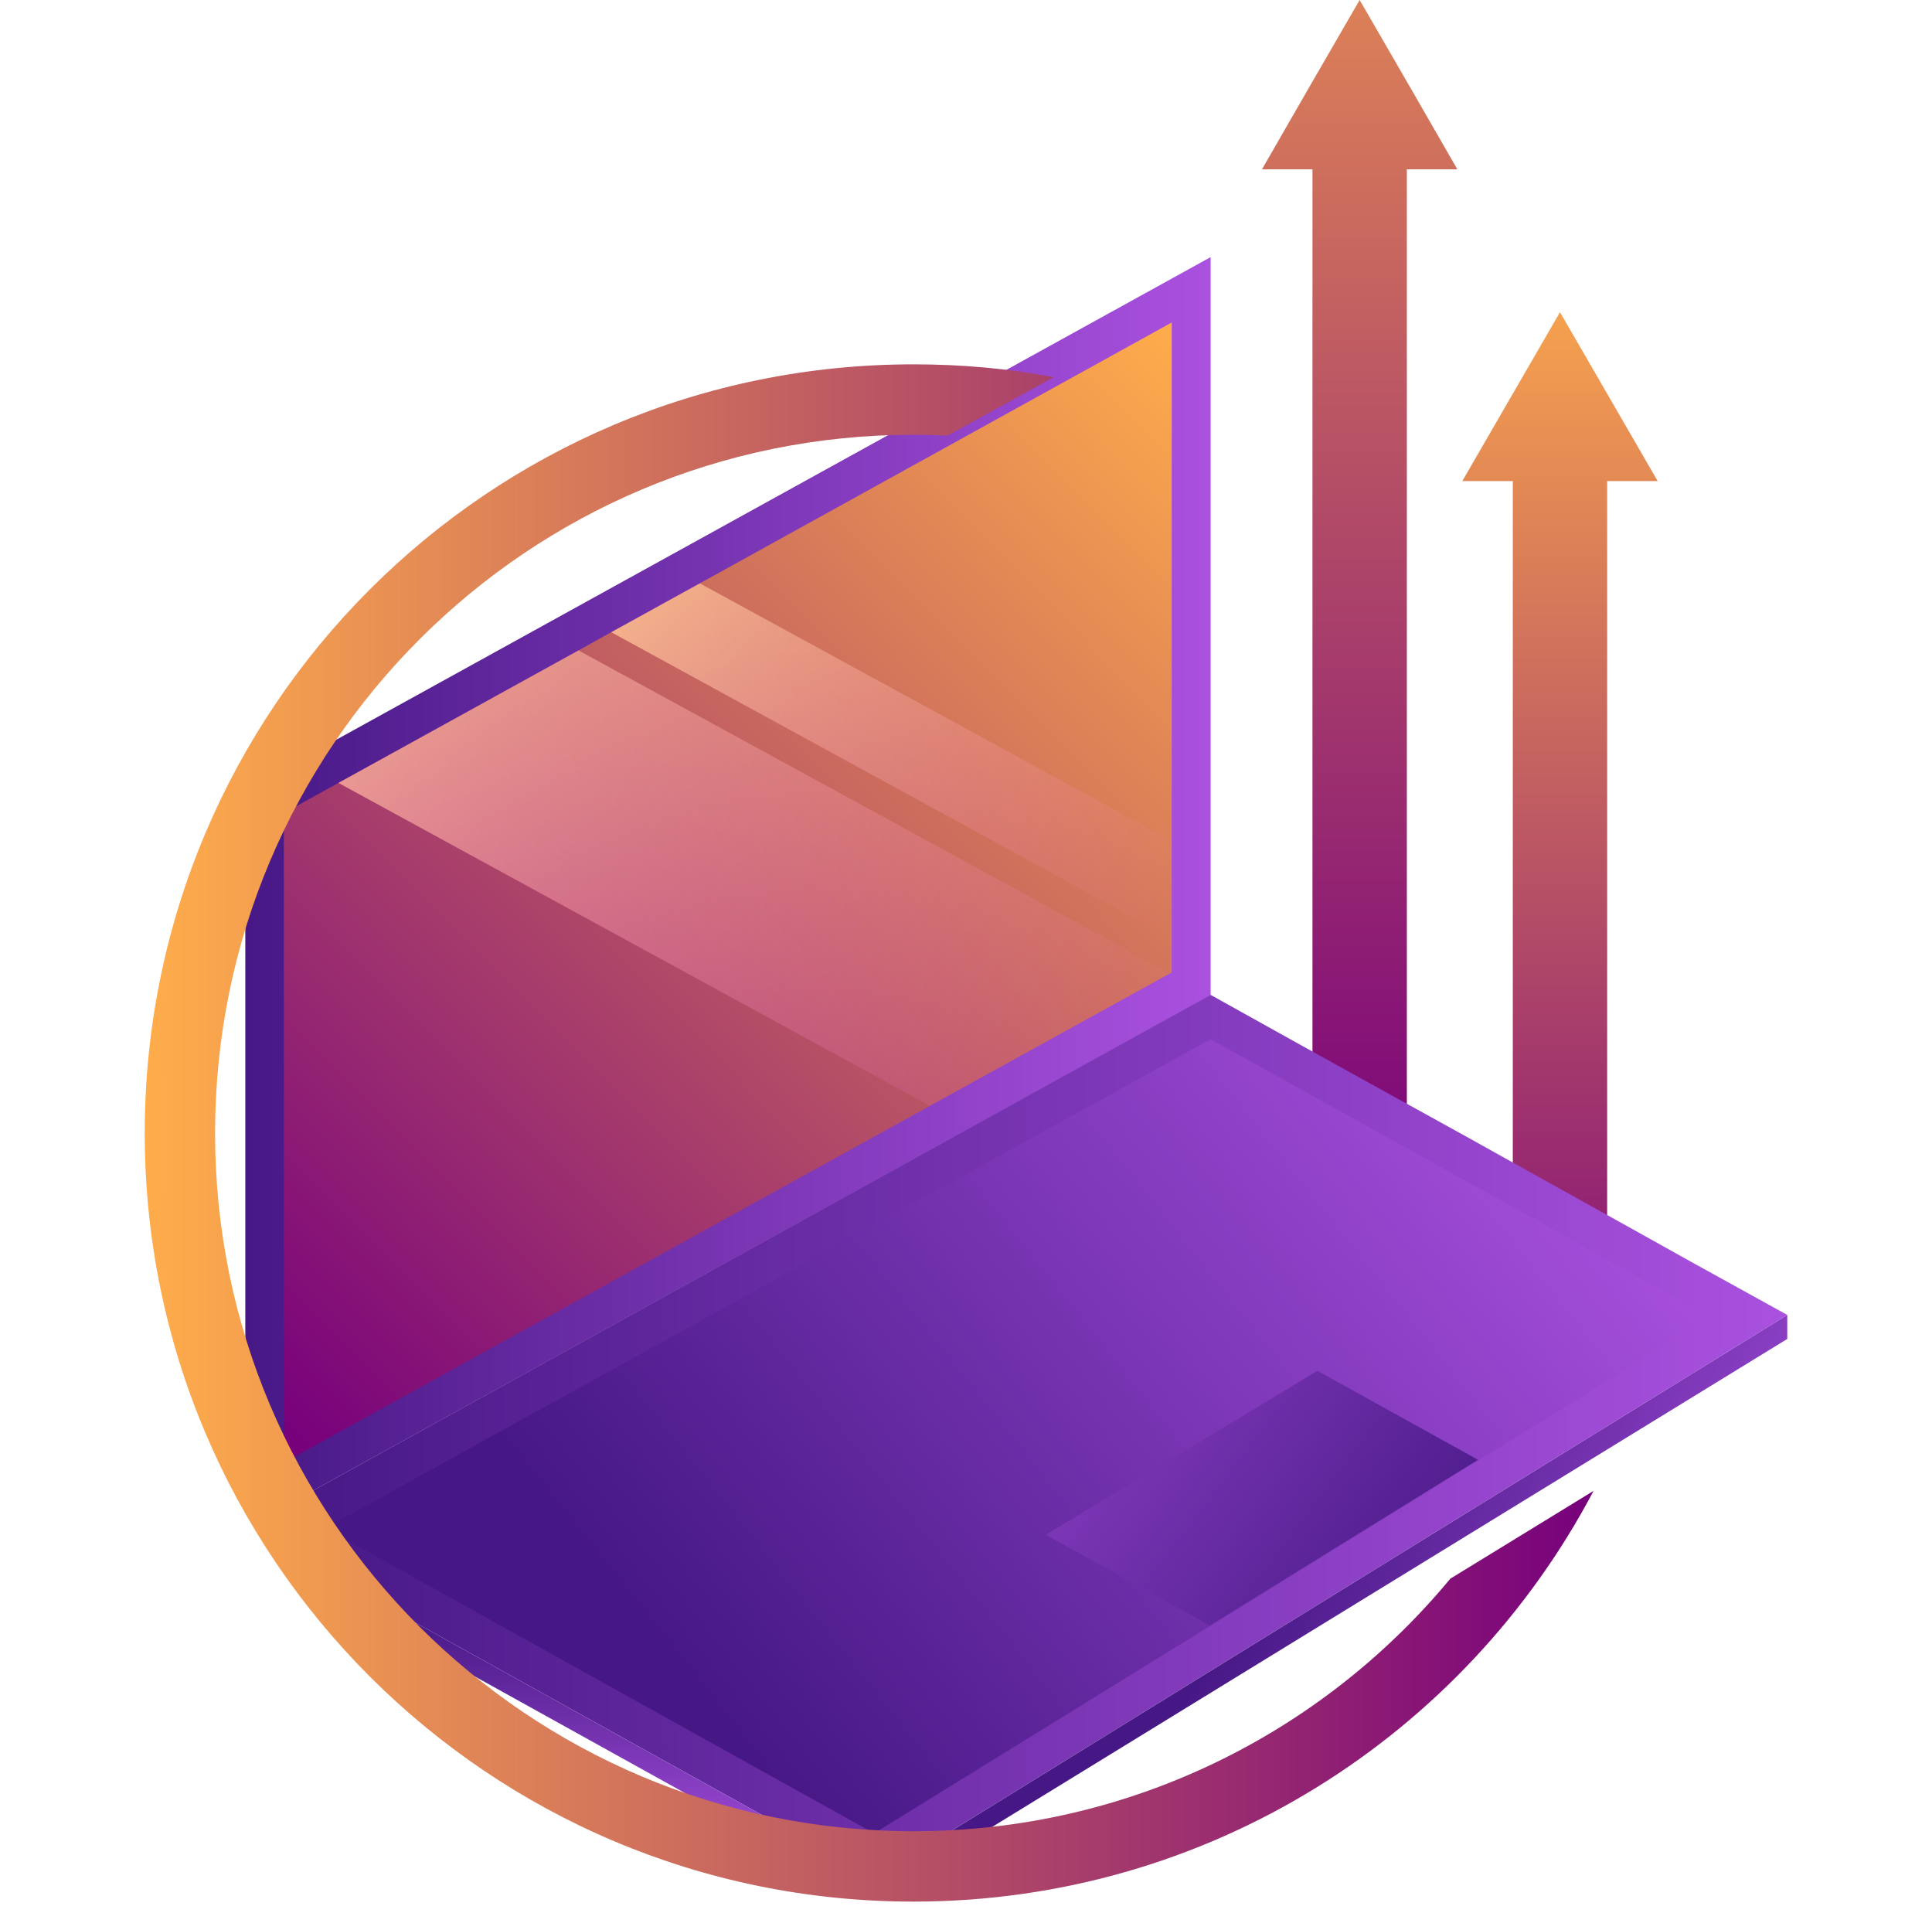
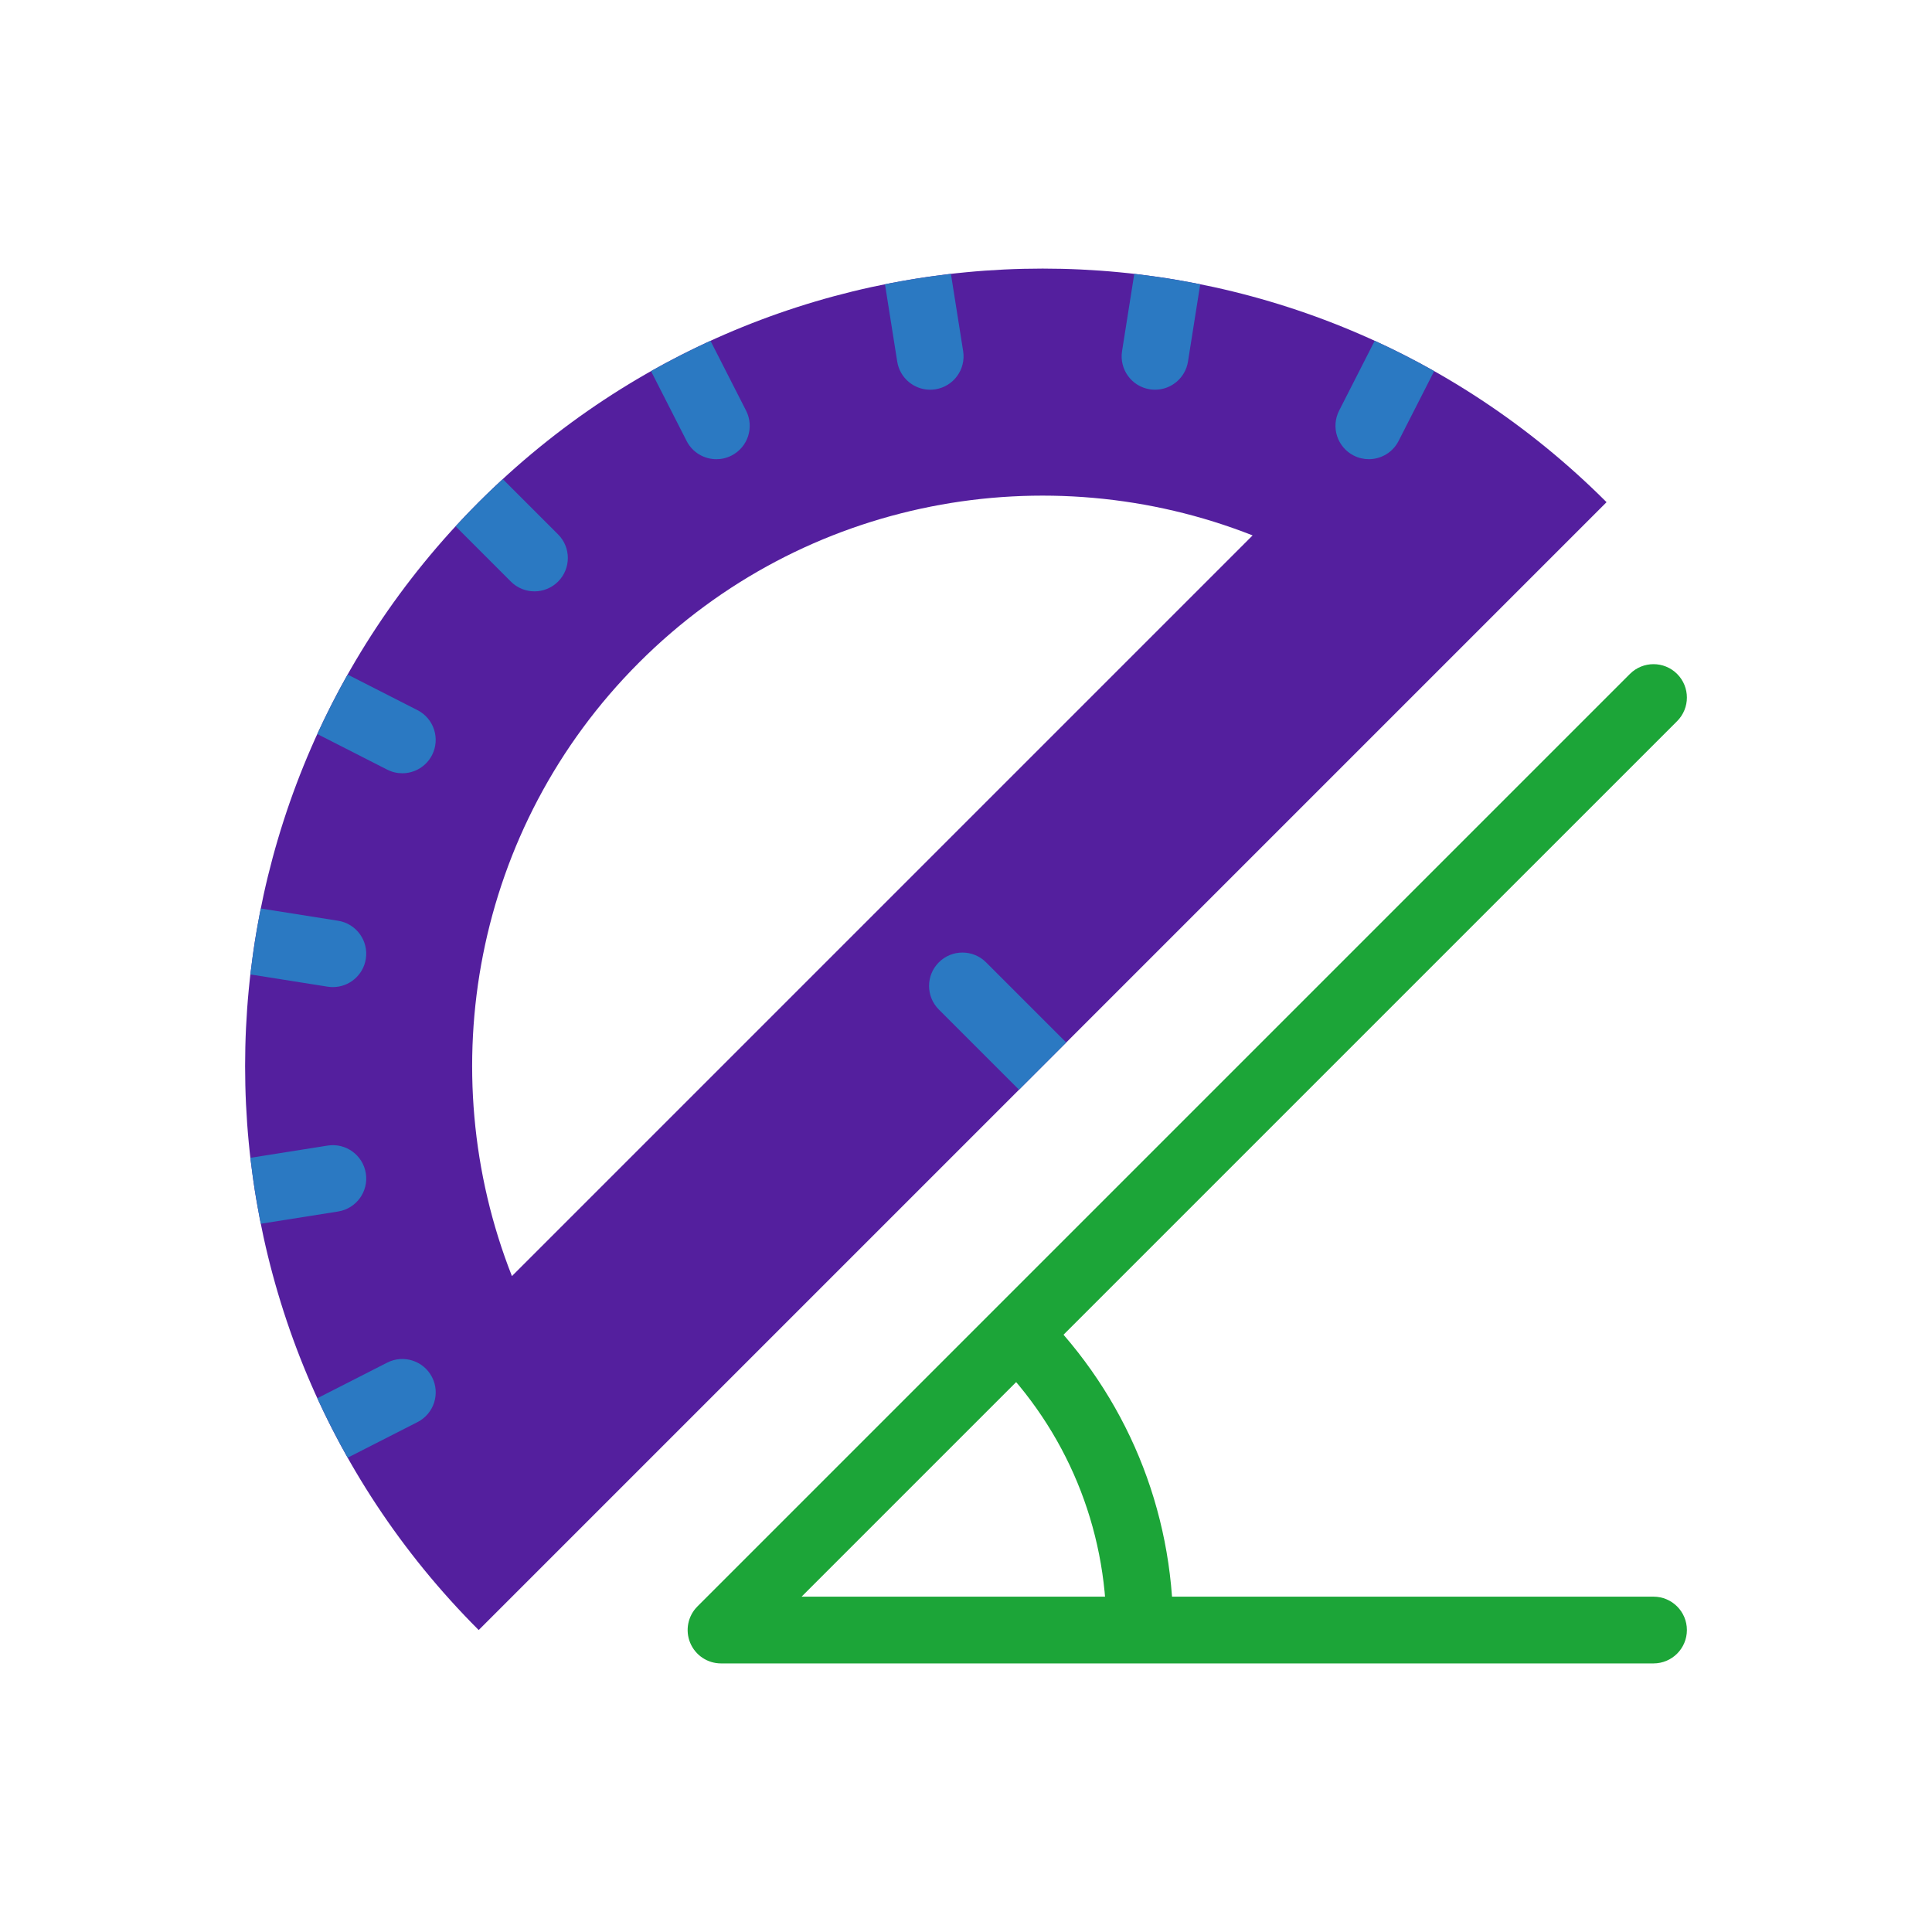
- <svg xmlns="http://www.w3.org/2000/svg" width="98" height="97" viewBox="0 0 98 97" fill="none">
-   <path d="M71.446 4.283L68.968 0L66.49 4.283L64.013 8.588H66.574V62.09H71.362V8.588H73.924L71.446 4.283Z" fill="url(#paint0_linear_3307_660)" />
-   <path d="M81.607 20.115L79.13 15.832L76.652 20.115L74.174 24.398H76.736V68.955H81.523V24.398H84.085L81.607 20.115Z" fill="url(#paint1_linear_3307_660)" />
-   <path d="M61.409 13.04V50.478L14.102 76.578L12.443 75.066V40.063L61.409 13.04Z" fill="url(#paint2_linear_3307_660)" />
-   <path d="M59.435 16.356V49.322L59.351 49.364L47.172 56.084L14.396 74.183V41.238L17.167 39.706L29.346 32.986L31.005 32.063L35.498 29.585L59.435 16.356Z" fill="url(#paint3_linear_3307_660)" />
-   <path d="M90.658 66.688L45.849 94.341L42.595 94.236L17.881 80.525L18.133 80.273L14.101 76.577L61.408 50.456L66.049 53.039L69.156 54.761L74.406 57.659L77.492 59.38L82.742 62.299L85.828 64.021L90.658 66.688Z" fill="url(#paint4_linear_3307_660)" />
-   <path d="M16.496 77.503L61.41 52.705L86.775 66.794L44.339 92.978L16.496 77.503Z" fill="url(#paint5_linear_3307_660)" />
-   <path d="M53.052 77.837L66.826 69.522L74.973 74.036L61.367 82.435L53.052 77.837Z" fill="url(#paint6_linear_3307_660)" />
-   <path d="M42.595 94.237L40.58 94.174L17.189 81.197L17.881 80.525L42.595 94.237Z" fill="url(#paint7_linear_3307_660)" />
-   <path d="M90.659 66.689V67.906L47.509 94.384L45.851 94.342L90.659 66.689Z" fill="url(#paint8_linear_3307_660)" />
-   <path style="mix-blend-mode:screen" d="M59.35 49.365L47.172 56.084L17.166 39.706L29.345 32.987L59.35 49.365Z" fill="url(#paint9_linear_3307_660)" />
-   <path style="mix-blend-mode:screen" d="M59.436 42.646V46.888V47.602L31.005 32.064L35.499 29.586L59.436 42.646Z" fill="url(#paint10_linear_3307_660)" />
-   <path d="M46.333 92.872C26.764 92.872 10.91 77.019 10.91 57.47C10.91 37.901 26.764 22.048 46.333 22.048C46.921 22.048 47.488 22.069 48.076 22.09L53.451 19.129C51.142 18.688 48.769 18.478 46.333 18.478C24.79 18.478 7.341 35.927 7.341 57.47C7.341 78.993 24.79 96.442 46.333 96.442C61.304 96.442 74.302 88.001 80.832 75.612L73.567 80.064C67.079 87.896 57.294 92.872 46.333 92.872Z" fill="url(#paint11_linear_3307_660)" />
-   <defs>
-     <linearGradient id="paint0_linear_3307_660" x1="263.53" y1="-21.238" x2="263.53" y2="61.707" gradientUnits="userSpaceOnUse">
-       <stop stop-color="#FFAD4B" />
-       <stop offset="1" stop-color="#77007C" />
-     </linearGradient>
-     <linearGradient id="paint1_linear_3307_660" x1="221.629" y1="11.351" x2="221.629" y2="74.347" gradientUnits="userSpaceOnUse">
-       <stop stop-color="#FFAD4B" />
-       <stop offset="1" stop-color="#77007C" />
-     </linearGradient>
-     <linearGradient id="paint2_linear_3307_660" x1="12.437" y1="13.039" x2="61.404" y2="13.039" gradientUnits="userSpaceOnUse">
-       <stop stop-color="#461885" />
-       <stop offset="1" stop-color="#AA51E0" />
-     </linearGradient>
-     <linearGradient id="paint3_linear_3307_660" x1="95.639" y1="52.784" x2="44.753" y2="103.158" gradientUnits="userSpaceOnUse">
-       <stop stop-color="#FFAD4B" />
-       <stop offset="1" stop-color="#77007C" />
-     </linearGradient>
-     <linearGradient id="paint4_linear_3307_660" x1="14.099" y1="50.458" x2="90.653" y2="50.458" gradientUnits="userSpaceOnUse">
-       <stop stop-color="#461885" />
-       <stop offset="1" stop-color="#AA51E0" />
-     </linearGradient>
-     <linearGradient id="paint5_linear_3307_660" x1="92.153" y1="69.947" x2="49.706" y2="103.681" gradientUnits="userSpaceOnUse">
-       <stop stop-color="#AA51E0" />
-       <stop offset="1" stop-color="#461885" />
-     </linearGradient>
-     <linearGradient id="paint6_linear_3307_660" x1="48.918" y1="55.133" x2="77.804" y2="77.121" gradientUnits="userSpaceOnUse">
-       <stop stop-color="#AA51E0" />
-       <stop offset="1" stop-color="#461885" />
-     </linearGradient>
-     <linearGradient id="paint7_linear_3307_660" x1="26.183" y1="95.148" x2="26.183" y2="81.839" gradientUnits="userSpaceOnUse">
-       <stop stop-color="#AA51E0" />
-       <stop offset="1" stop-color="#461885" />
-     </linearGradient>
-     <linearGradient id="paint8_linear_3307_660" x1="72.927" y1="64.415" x2="94.494" y2="77.061" gradientUnits="userSpaceOnUse">
-       <stop stop-color="#461885" />
-       <stop offset="1" stop-color="#AA51E0" />
-     </linearGradient>
-     <linearGradient id="paint9_linear_3307_660" x1="18.459" y1="18.606" x2="65.745" y2="44.613" gradientUnits="userSpaceOnUse">
-       <stop stop-color="#FFAD4B" />
-       <stop offset="1" stop-color="#77007C" stop-opacity="0" />
-     </linearGradient>
-     <linearGradient id="paint10_linear_3307_660" x1="32.09" y1="19.213" x2="65.116" y2="37.378" gradientUnits="userSpaceOnUse">
-       <stop stop-color="#FFAD4B" />
-       <stop offset="1" stop-color="#77007C" stop-opacity="0" />
-     </linearGradient>
-     <linearGradient id="paint11_linear_3307_660" x1="7.345" y1="18.47" x2="80.832" y2="18.47" gradientUnits="userSpaceOnUse">
-       <stop stop-color="#FFAD4B" />
-       <stop offset="1" stop-color="#77007C" />
-     </linearGradient>
-   </defs>
+ <svg xmlns="http://www.w3.org/2000/svg" height="800px" width="800px" version="1.1" id="Layer_1" viewBox="-87.04 -87.04 686.08 686.08" xml:space="preserve" fill="#000000">
+   <g id="SVGRepo_bgCarrier" stroke-width="0" />
+   <g id="SVGRepo_tracerCarrier" stroke-linecap="round" stroke-linejoin="round" />
+   <g id="SVGRepo_iconCarrier">
+     <path style="fill:#541f9e;" d="M82.95,91.29c-110.6,110.6-110.6,289.92,0,400.519L483.469,91.29 C372.869-19.311,193.551-19.311,82.95,91.29z M139.895,148.235c58.799-58.799,145.037-73.849,217.881-45.145L94.751,366.116 C66.047,293.272,81.095,207.035,139.895,148.235z" />
+     <g>
+       <path style="fill:#2b79c2;" d="M66.397,402.029c-2.972-5.833-10.108-8.151-15.941-5.179l-24.801,12.638 c3.275,7.155,6.863,14.2,10.766,21.118l24.796-12.635C67.05,414.997,69.369,407.861,66.397,402.029z" />
+       <path style="fill:#2b79c2;" d="M42.868,329.624c-1.024-6.465-7.096-10.874-13.56-9.852L1.88,324.115 c0.903,7.844,2.136,15.654,3.693,23.415l27.443-4.346C39.481,342.159,43.892,336.089,42.868,329.624z" />
+       <path style="fill:#2b79c2;" d="M31.174,263.489c5.728,0,10.766-4.162,11.692-9.999c1.024-6.465-3.387-12.536-9.852-13.56 l-27.444-4.346c-1.557,7.761-2.79,15.572-3.692,23.415l27.428,4.344C29.935,263.442,30.558,263.489,31.174,263.489z" />
+       <path style="fill:#2b79c2;" d="M55.82,187.557c4.315,0,8.475-2.364,10.569-6.473c2.971-5.832,0.653-12.968-5.179-15.941 l-24.796-12.635c-3.903,6.918-7.49,13.964-10.765,21.119l24.8,12.636C52.172,187.142,54.009,187.557,55.82,187.557z" />
+       <path style="fill:#2b79c2;" d="M102.757,122.959c3.033,0,6.067-1.158,8.38-3.471c4.628-4.628,4.628-12.133,0-16.762L91.512,83.102 c-2.893,2.664-5.755,5.381-8.562,8.187c-2.81,2.811-5.531,5.677-8.198,8.574l19.625,19.625 C96.691,121.803,99.724,122.959,102.757,122.959z" />
+       <path style="fill:#2b79c2;" d="M167.358,76.031c1.81,0,3.648-0.416,5.371-1.294c5.832-2.972,8.151-10.108,5.179-15.941 l-12.638-24.801c-7.155,3.275-14.201,6.863-21.118,10.766l12.635,24.796C158.883,73.666,163.043,76.031,167.358,76.031z" />
+       <path style="fill:#2b79c2;" d="M243.267,51.355c0.616,0,1.241-0.047,1.869-0.147c6.465-1.024,10.875-7.095,9.852-13.56 l-4.344-27.429c-7.844,0.903-15.654,2.136-23.415,3.693l4.346,27.444C232.499,47.193,237.537,51.355,243.267,51.355z" />
+       <path style="fill:#2b79c2;" d="M321.268,51.205c0.628,0.1,1.253,0.147,1.869,0.147c5.728,0,10.766-4.162,11.692-9.999l4.346-27.443 c-7.761-1.556-15.571-2.79-23.415-3.692l-4.344,27.428C310.393,44.11,314.803,50.181,321.268,51.205z" />
+       <path style="fill:#2b79c2;" d="M393.676,74.729c1.724,0.878,3.56,1.294,5.371,1.294c4.315,0,8.476-2.364,10.569-6.473 l12.635-24.796c-6.918-3.902-13.964-7.49-21.119-10.765l-12.636,24.8C385.524,64.621,387.844,71.757,393.676,74.729z" />
+       <path style="fill:#2b79c2;" d="M263.117,254.696c-4.628-4.627-12.133-4.627-16.762,0c-4.628,4.628-4.628,12.133,0,16.762 l28.473,28.473l16.762-16.762L263.117,254.696z" />
+     </g>
+     <g>
+       <path style="fill:#1ca538;" d="M500.147,503.661H169.004c-4.793,0-9.115-2.888-10.95-7.316c-1.835-4.429-0.82-9.527,2.568-12.916 l331.144-331.144c4.628-4.627,12.133-4.627,16.762,0c4.628,4.628,4.628,12.133,0,16.762L197.617,479.957h302.53 c6.546,0,11.852,5.307,11.852,11.852S506.693,503.661,500.147,503.661z" />
+       <path style="fill:#1ca538;" d="M282.548,378.253l-16.761,16.762c25.856,25.854,40.096,60.229,40.096,96.794h23.704 C329.588,448.913,312.883,408.584,282.548,378.253z" />
+     </g>
+   </g>
</svg>
